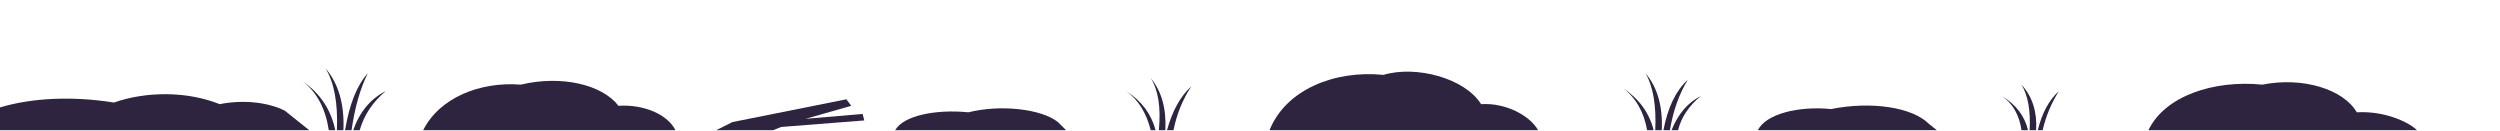
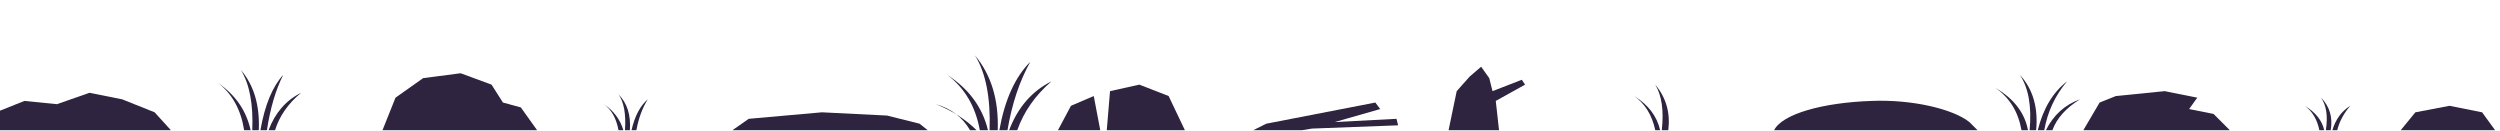
<svg xmlns="http://www.w3.org/2000/svg" viewBox="0 0 3072 160" width="3072" height="160">
  <g fill="#2e2440">
-     <path d="M0,160 L0,132 C40,120 90,118 140,126 C180,112 230,112 270,128 C300,122 330,126 350,136 L380,160 Z" />
-     <path d="M520,160 C540,120 590,100 640,104 C690,92 740,104 760,130 C790,128 820,140 830,160 Z" />
-     <path d="M1100,160 C1110,142 1150,134 1190,138 C1230,128 1280,134 1300,150 L1310,160 Z" />
-     <path d="M1560,160 C1580,110 1640,86 1700,92 C1740,80 1800,96 1820,128 C1850,126 1880,142 1890,160 Z" />
-     <path d="M2160,160 C2170,140 2210,130 2250,134 C2300,124 2350,132 2370,152 L2380,160 Z" />
-     <path d="M2640,160 C2660,118 2720,98 2780,104 C2830,94 2880,110 2896,138 C2930,136 2960,150 2970,160 Z" />
-     <path d="M880,160 L900,150 L1040,122 L1046,130 L990,146 L1060,140 L1062,148 L960,156 L950,160 Z" />
+     <path d="M0,160 L0,136 L30,124 L70,128 L110,114 L150,122 L190,138 L210,160 Z" />
+     <path d="M470,160 L486,120 L520,96 L566,90 L604,104 L618,126 L640,132 L660,160 Z" />
+     <path d="M900,160 L920,146 L1010,138 L1090,142 L1130,152 L1140,160 Z" />
+     <path d="M1300,160 L1316,130 L1344,118 L1352,160 Z M1360,160 L1364,112 L1400,104 L1436,118 L1456,160 Z" />
+     <path d="M1780,160 L1790,112 L1806,94 L1820,82 L1830,96 L1834,112 L1870,98 L1874,104 L1838,124 L1842,160 Z" />
+     <path d="M2180,160 C2190,140 2240,126 2300,124 C2350,122 2400,134 2420,150 L2430,160 Z" />
+     <path d="M2560,160 L2580,126 L2600,118 L2660,112 L2700,120 L2690,134 L2720,140 L2740,160 Z" />
+     <path d="M2950,160 L2968,138 L3010,130 L3050,138 L3066,160 Z" />
+     <path d="M1540,160 L1556,152 L1690,126 L1696,134 L1640,150 L1716,146 L1718,154 L1612,158 L1600,160 Z" />
  </g>
  <g fill="#2e2440">
-     <path d="M404,160 Q398,120 372,100 Q404,122 412,160 Z M414,160 Q416,110 400,84 Q424,112 422,160 Z M424,160 Q432,112 452,90 Q438,118 432,160 Z M434,160 Q446,126 474,112 Q450,132 442,160 Z" />
-     <path d="M1414,160 Q1406,128 1384,112 Q1412,130 1420,160 Z M1424,160 Q1428,118 1414,96 Q1434,120 1432,160 Z M1434,160 Q1444,124 1464,106 Q1448,130 1442,160 Z" />
-     <path d="M2024,160 Q2018,126 1994,108 Q2024,128 2032,160 Z M2034,160 Q2036,114 2022,90 Q2044,116 2042,160 Z M2044,160 Q2052,118 2074,98 Q2058,124 2052,160 Z M2054,160 Q2066,130 2090,118 Q2068,136 2062,160 Z" />
-     <path d="M2484,160 Q2480,132 2460,118 Q2486,134 2492,160 Z M2494,160 Q2496,124 2484,104 Q2504,126 2502,160 Z M2504,160 Q2512,128 2530,112 Q2516,134 2510,160 Z" />
+     <path d="M300,160 Q294,122 268,102 Q300,124 308,160 Z M310,160 Q312,112 296,86 Q320,114 318,160 Z M320,160 Q328,114 348,92 Q334,120 328,160 Z M330,160 Q342,128 370,114 Q346,134 338,160 Z" />
+     <path d="M760,160 Q756,138 742,128 Q760,140 766,160 Z M768,160 Q770,130 760,116 Q776,132 774,160 Z M776,160 Q782,134 796,122 Q786,138 782,160 Z" />
+     <path d="M1204,160 Q1196,116 1164,92 Q1204,118 1214,160 Z M1216,160 Q1218,100 1198,68 Q1228,104 1226,160 Z M1228,160 Q1238,104 1266,76 Q1246,112 1238,160 Z M1240,160 Q1256,118 1292,100 Q1262,126 1250,160 Z M1192,160 Q1178,136 1150,128 Q1180,140 1200,160 Z" />
+     <path d="M2034,160 Q2028,132 2008,118 Q2034,134 2040,160 Z M2042,160 Q2046,124 2034,104 Q2054,128 2050,160 Z" />
+     <path d="M2484,160 Q2478,126 2452,108 Q2486,128 2492,160 Z M2494,160 Q2498,116 2482,92 Q2506,118 2502,160 Z M2504,160 Q2514,120 2540,100 Q2518,126 2512,160 Z M2514,160 Q2528,132 2556,122 Q2530,138 2522,160 Z" />
+     <path d="M2850,160 Q2846,140 2832,130 Q2852,142 2856,160 Z M2858,160 Q2862,134 2852,120 Q2868,136 2864,160 Z M2866,160 Q2872,140 2888,130 Q2876,144 2872,160 Z" />
  </g>
</svg>
